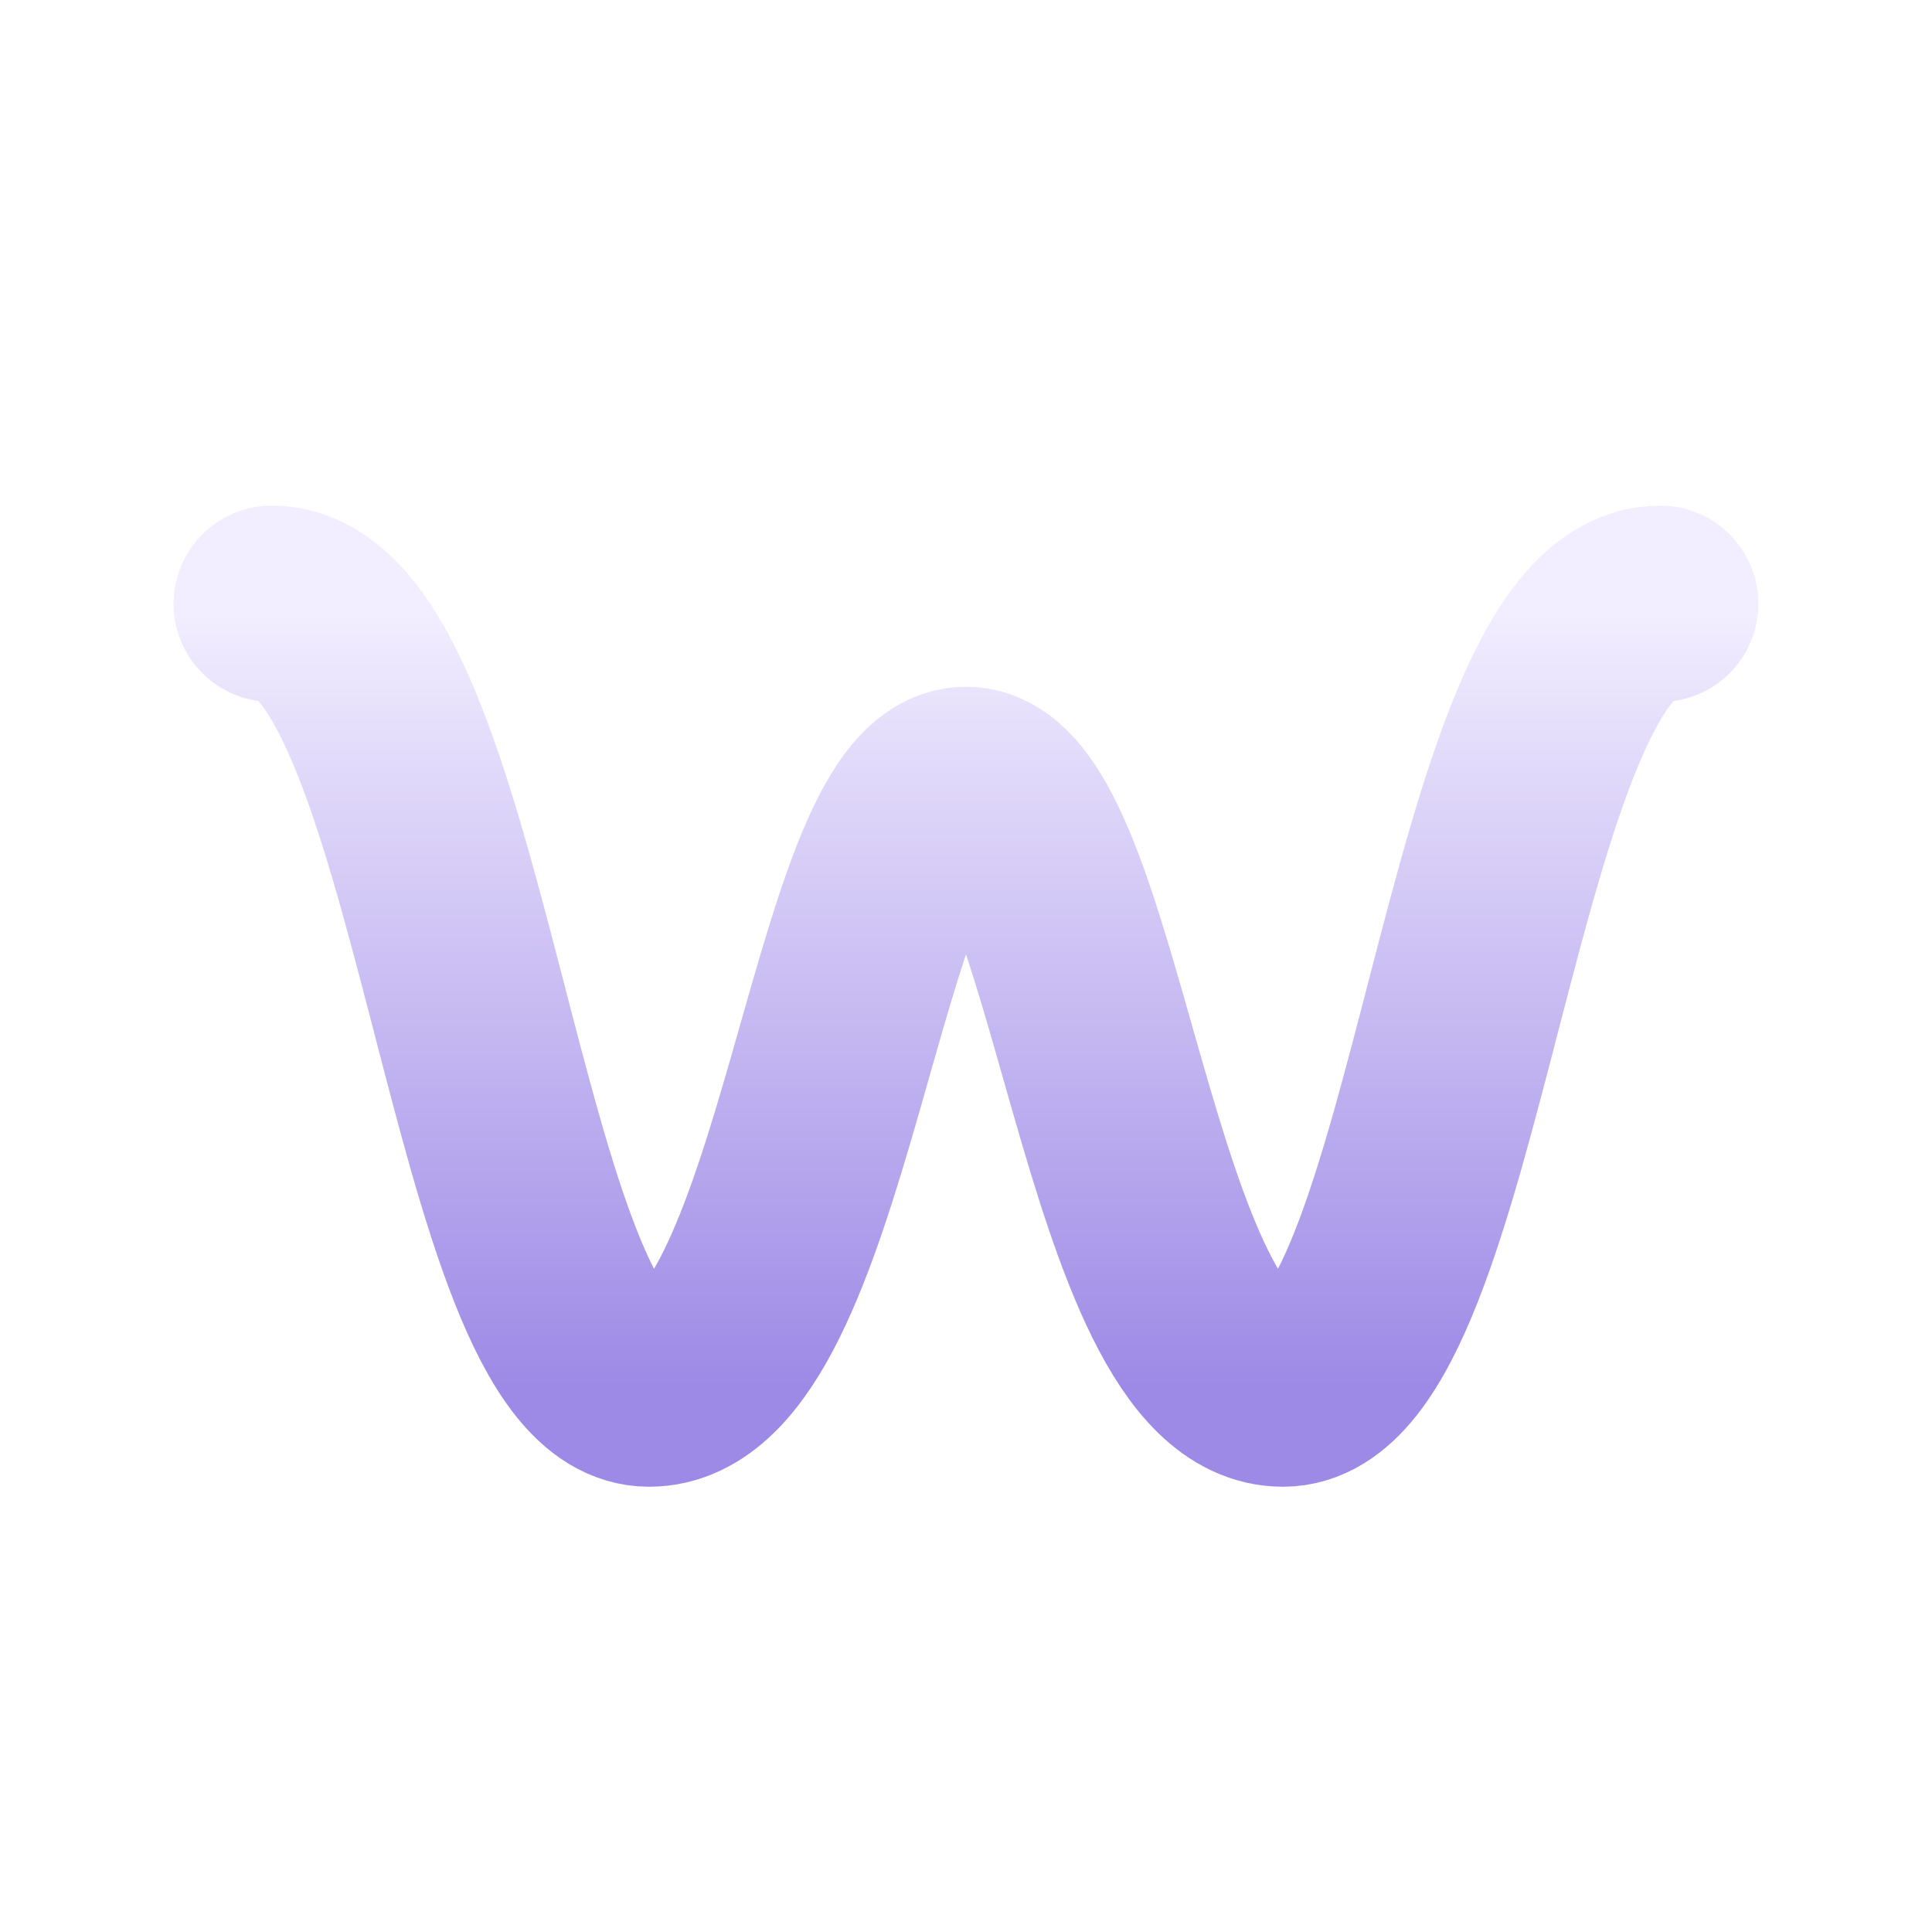
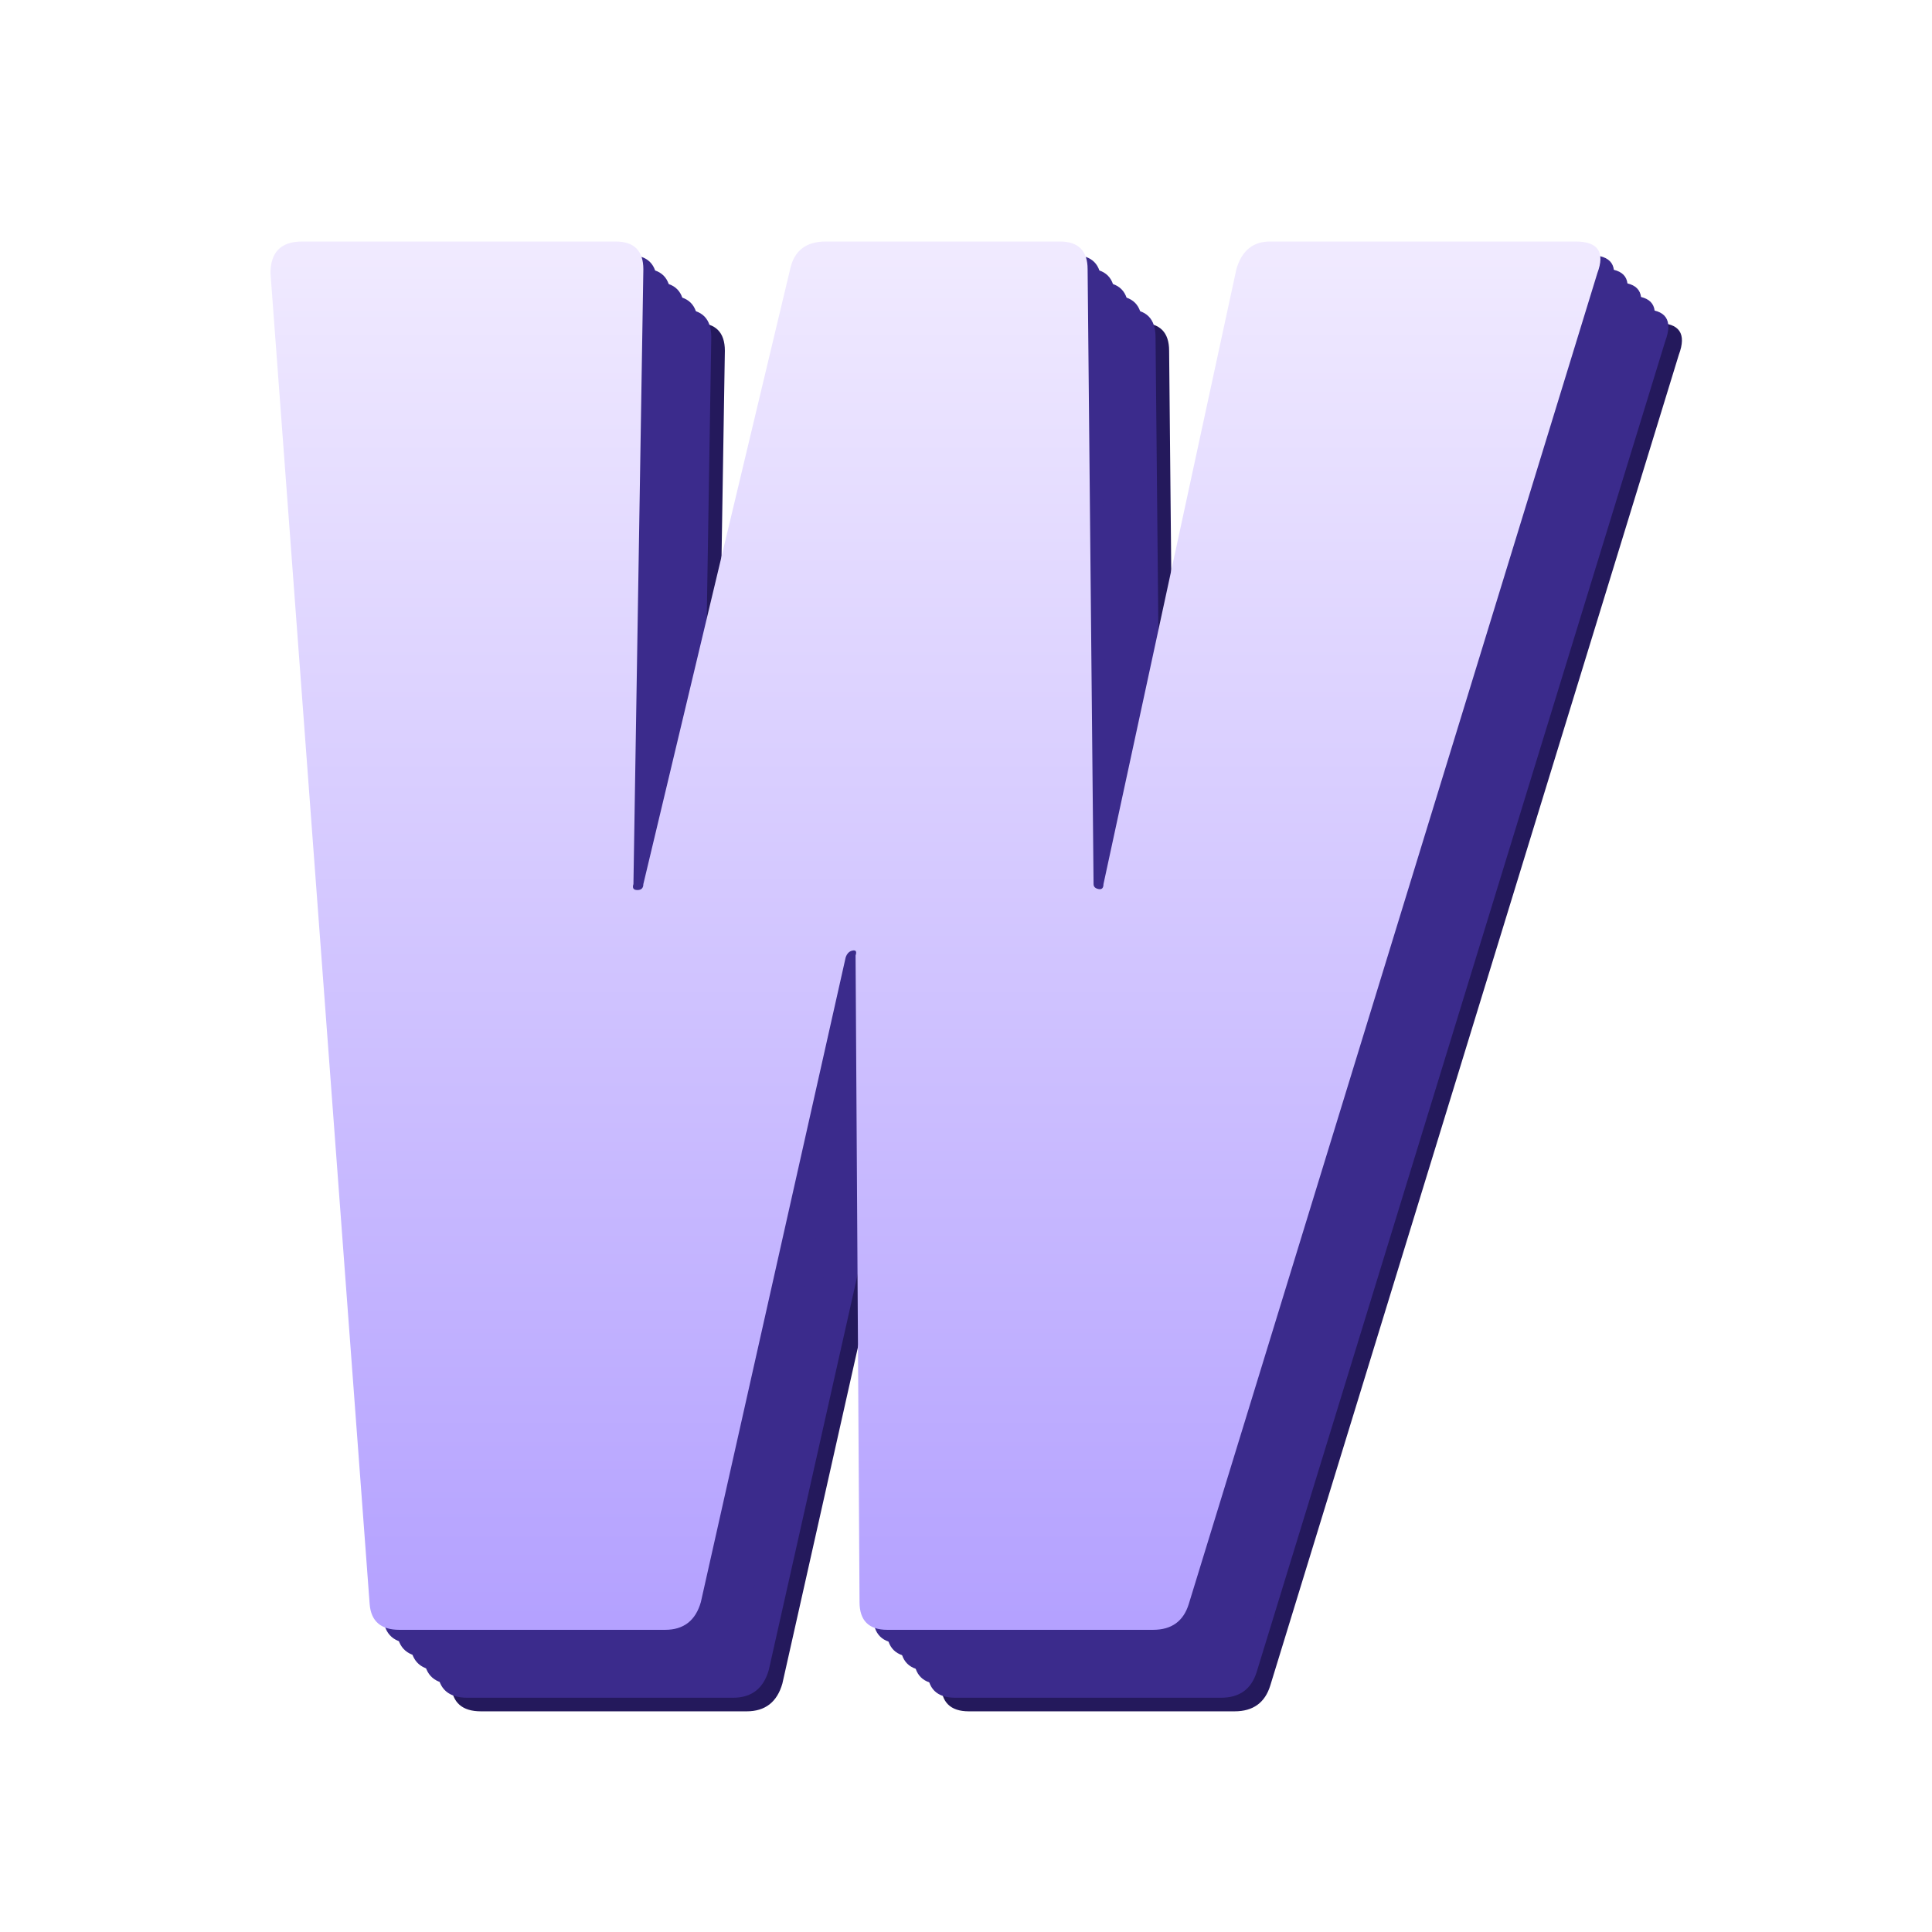
<svg xmlns="http://www.w3.org/2000/svg" viewBox="0 0 64 64" width="64" height="64" role="img" aria-label="Waveline">
  <defs>
-     <linearGradient id="g" x1="0" y1="0" x2="0" y2="1">
-       <stop offset="0" stop-color="#f3eeff" />
-       <stop offset="1" stop-color="#9d8ae6" />
+     <g id="w" transform="translate(3.77 53.99) scale(0.0657 -0.0657)">
+       <path d="M129 13 79 684Q79 700 95 700H253Q267 700 267 686L262 376Q261 373 264.0 373.0Q267 373 267 376L341 686Q344 700 359 700H477Q491 700 491 686L494 376Q494 374 496.5 373.5Q499 373 499 376L566 686Q570 700 583 700H737Q754 700 748 684L542 13Q538 0 524 0H390Q376 0 376 14L374 340Q375 343 372.5 342.5Q370 342 369 339L296 14Q292 0 278 0H144Q130 0 129 13Z" />
+     </g>
+     <linearGradient id="wf" x1="0" y1="1" x2="0" y2="0">
+       <stop offset="0" stop-color="#f1ebff" />
+       <stop offset="1" stop-color="#b3a0ff" />
    </linearGradient>
  </defs>
-   <path transform="translate(0 0) scale(1)" d="M9 20 C15 20 16 46 21.5 46 S28 26 32 26 S37 46 42.5 46 S49 20 55 20" fill="none" stroke="url(#g)" stroke-width="6.5" stroke-linecap="round" stroke-linejoin="round" />
+   <use href="#w" x="2.70" y="2.70" fill="#24195c" />
+   <use href="#w" x="2.25" y="2.25" fill="#3b2b8c" />
+   <use href="#w" x="1.80" y="1.80" fill="#3b2b8c" />
+   <use href="#w" x="1.35" y="1.35" fill="#3b2b8c" />
+   <use href="#w" x="0.90" y="0.90" fill="#3b2b8c" />
+   <use href="#w" x="0.45" y="0.45" fill="#3b2b8c" />
+   <use href="#w" fill="url(#wf)" />
</svg>
